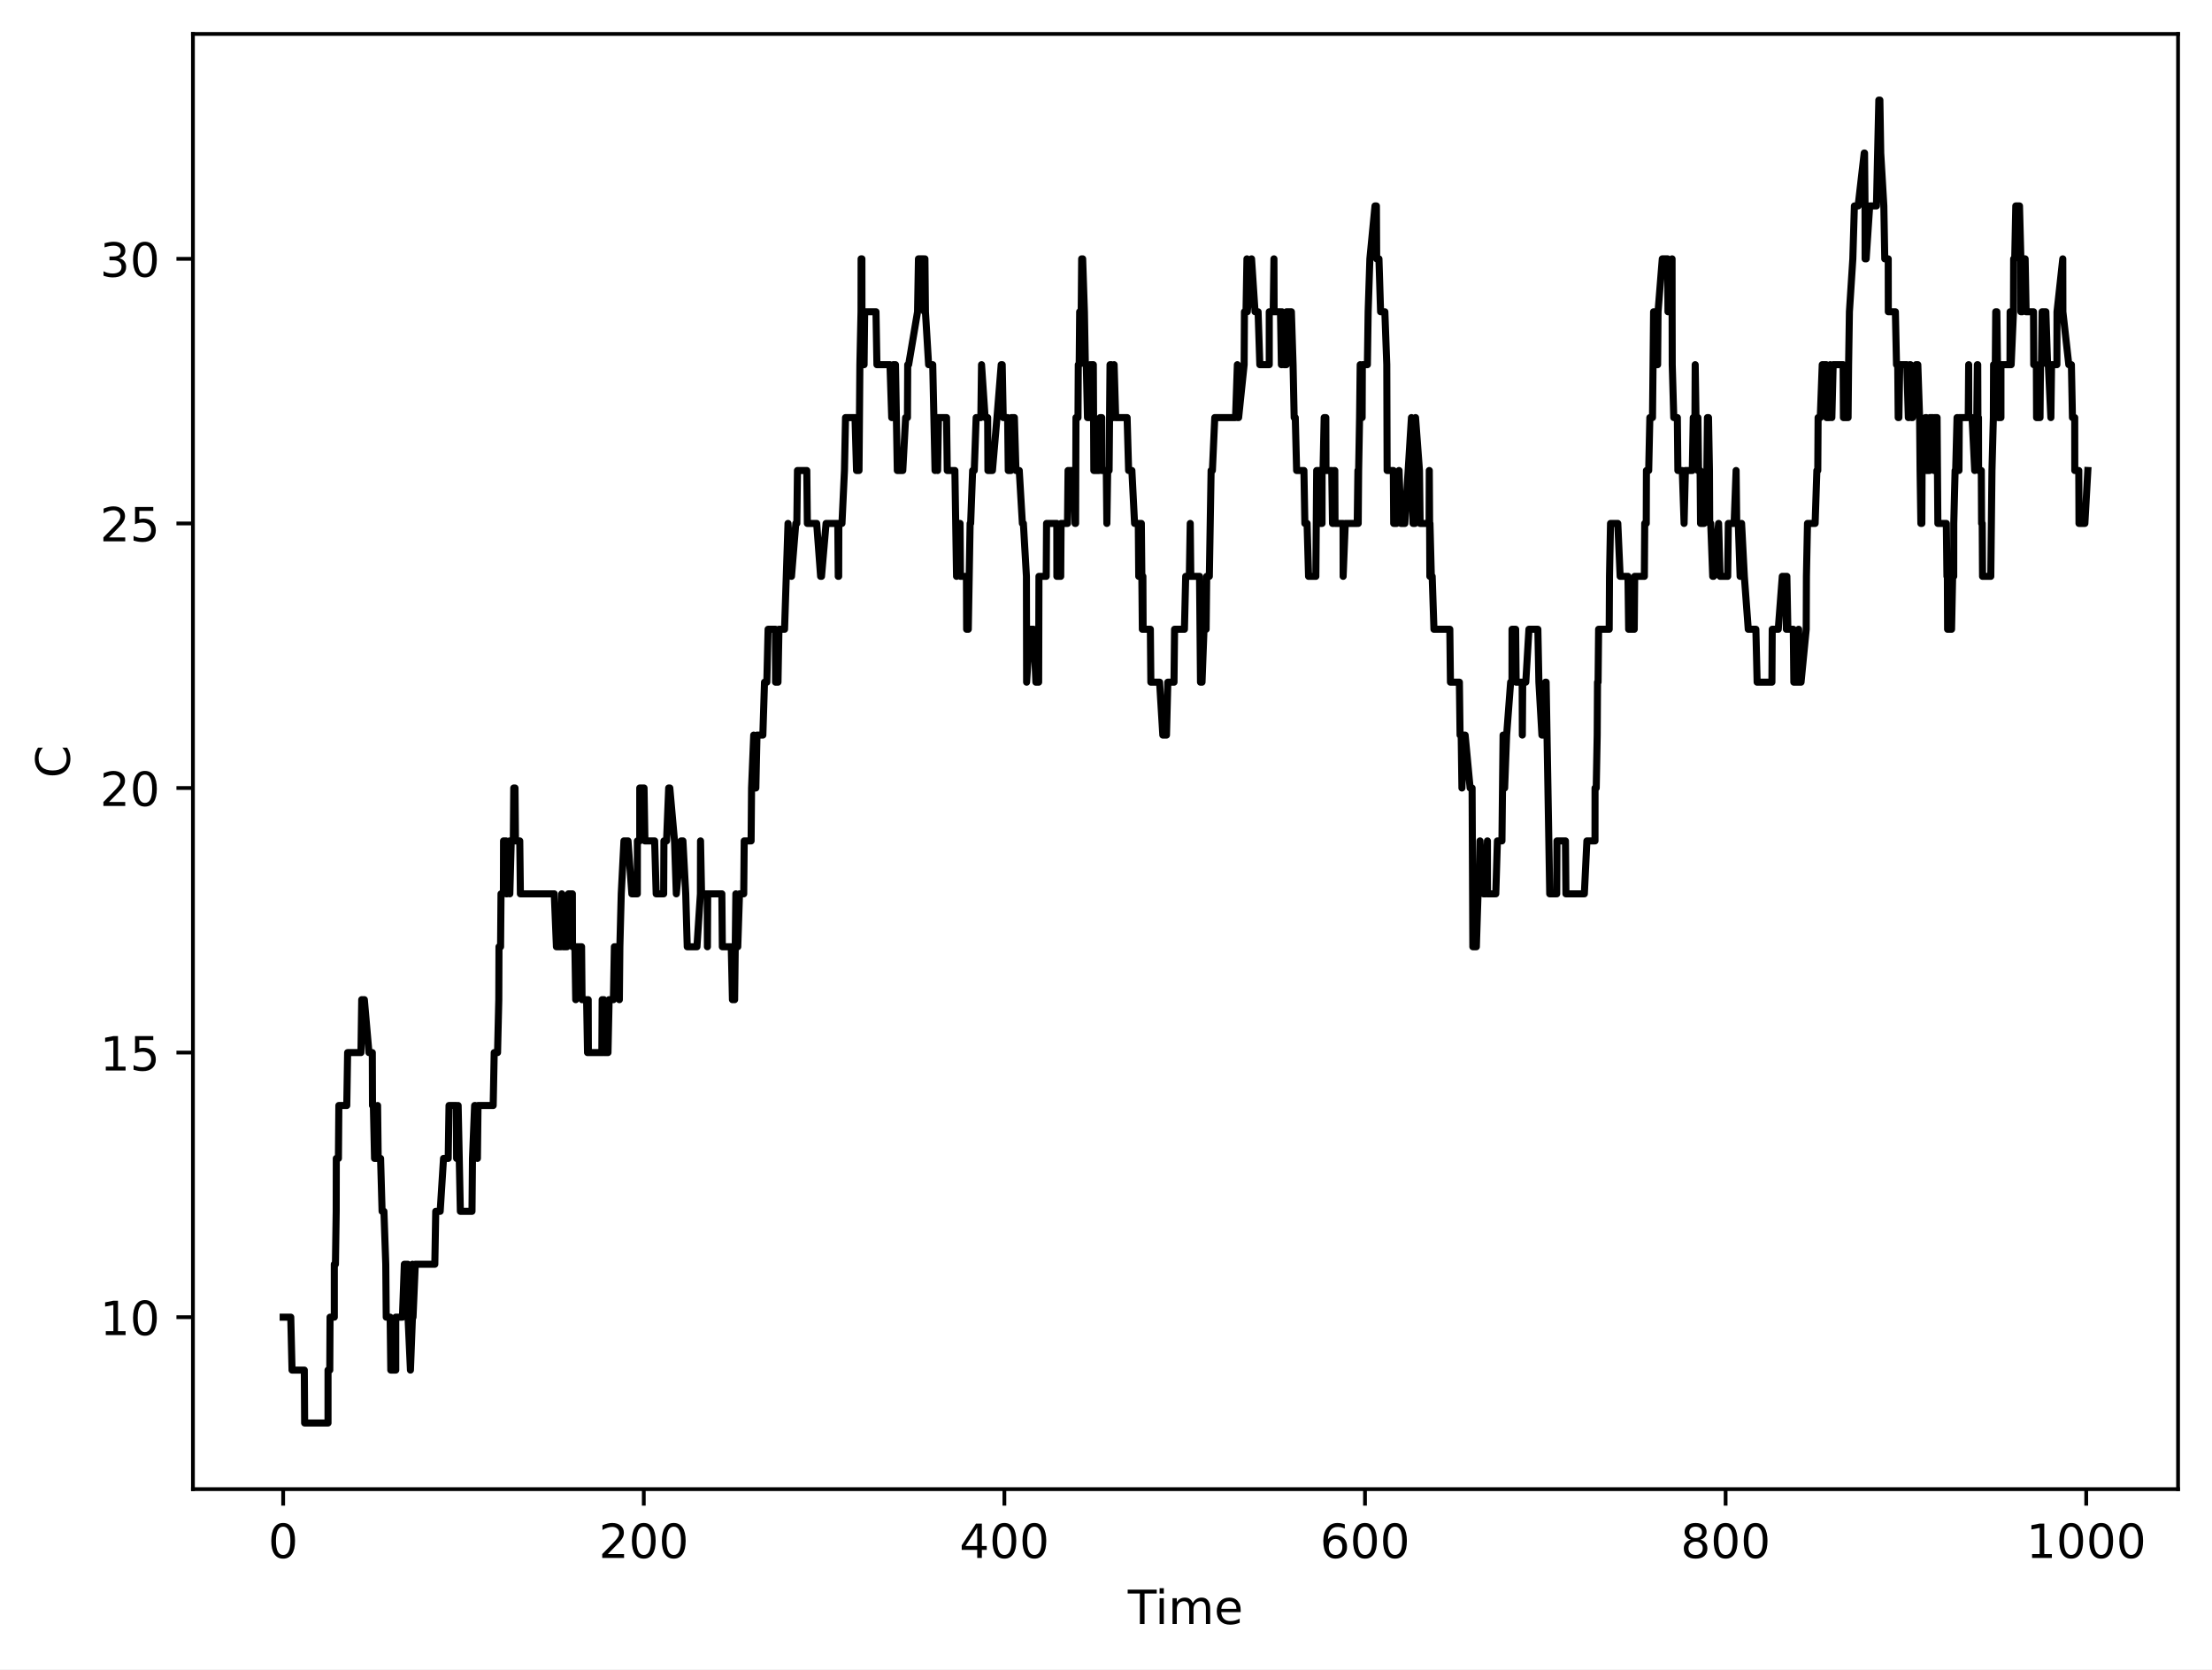
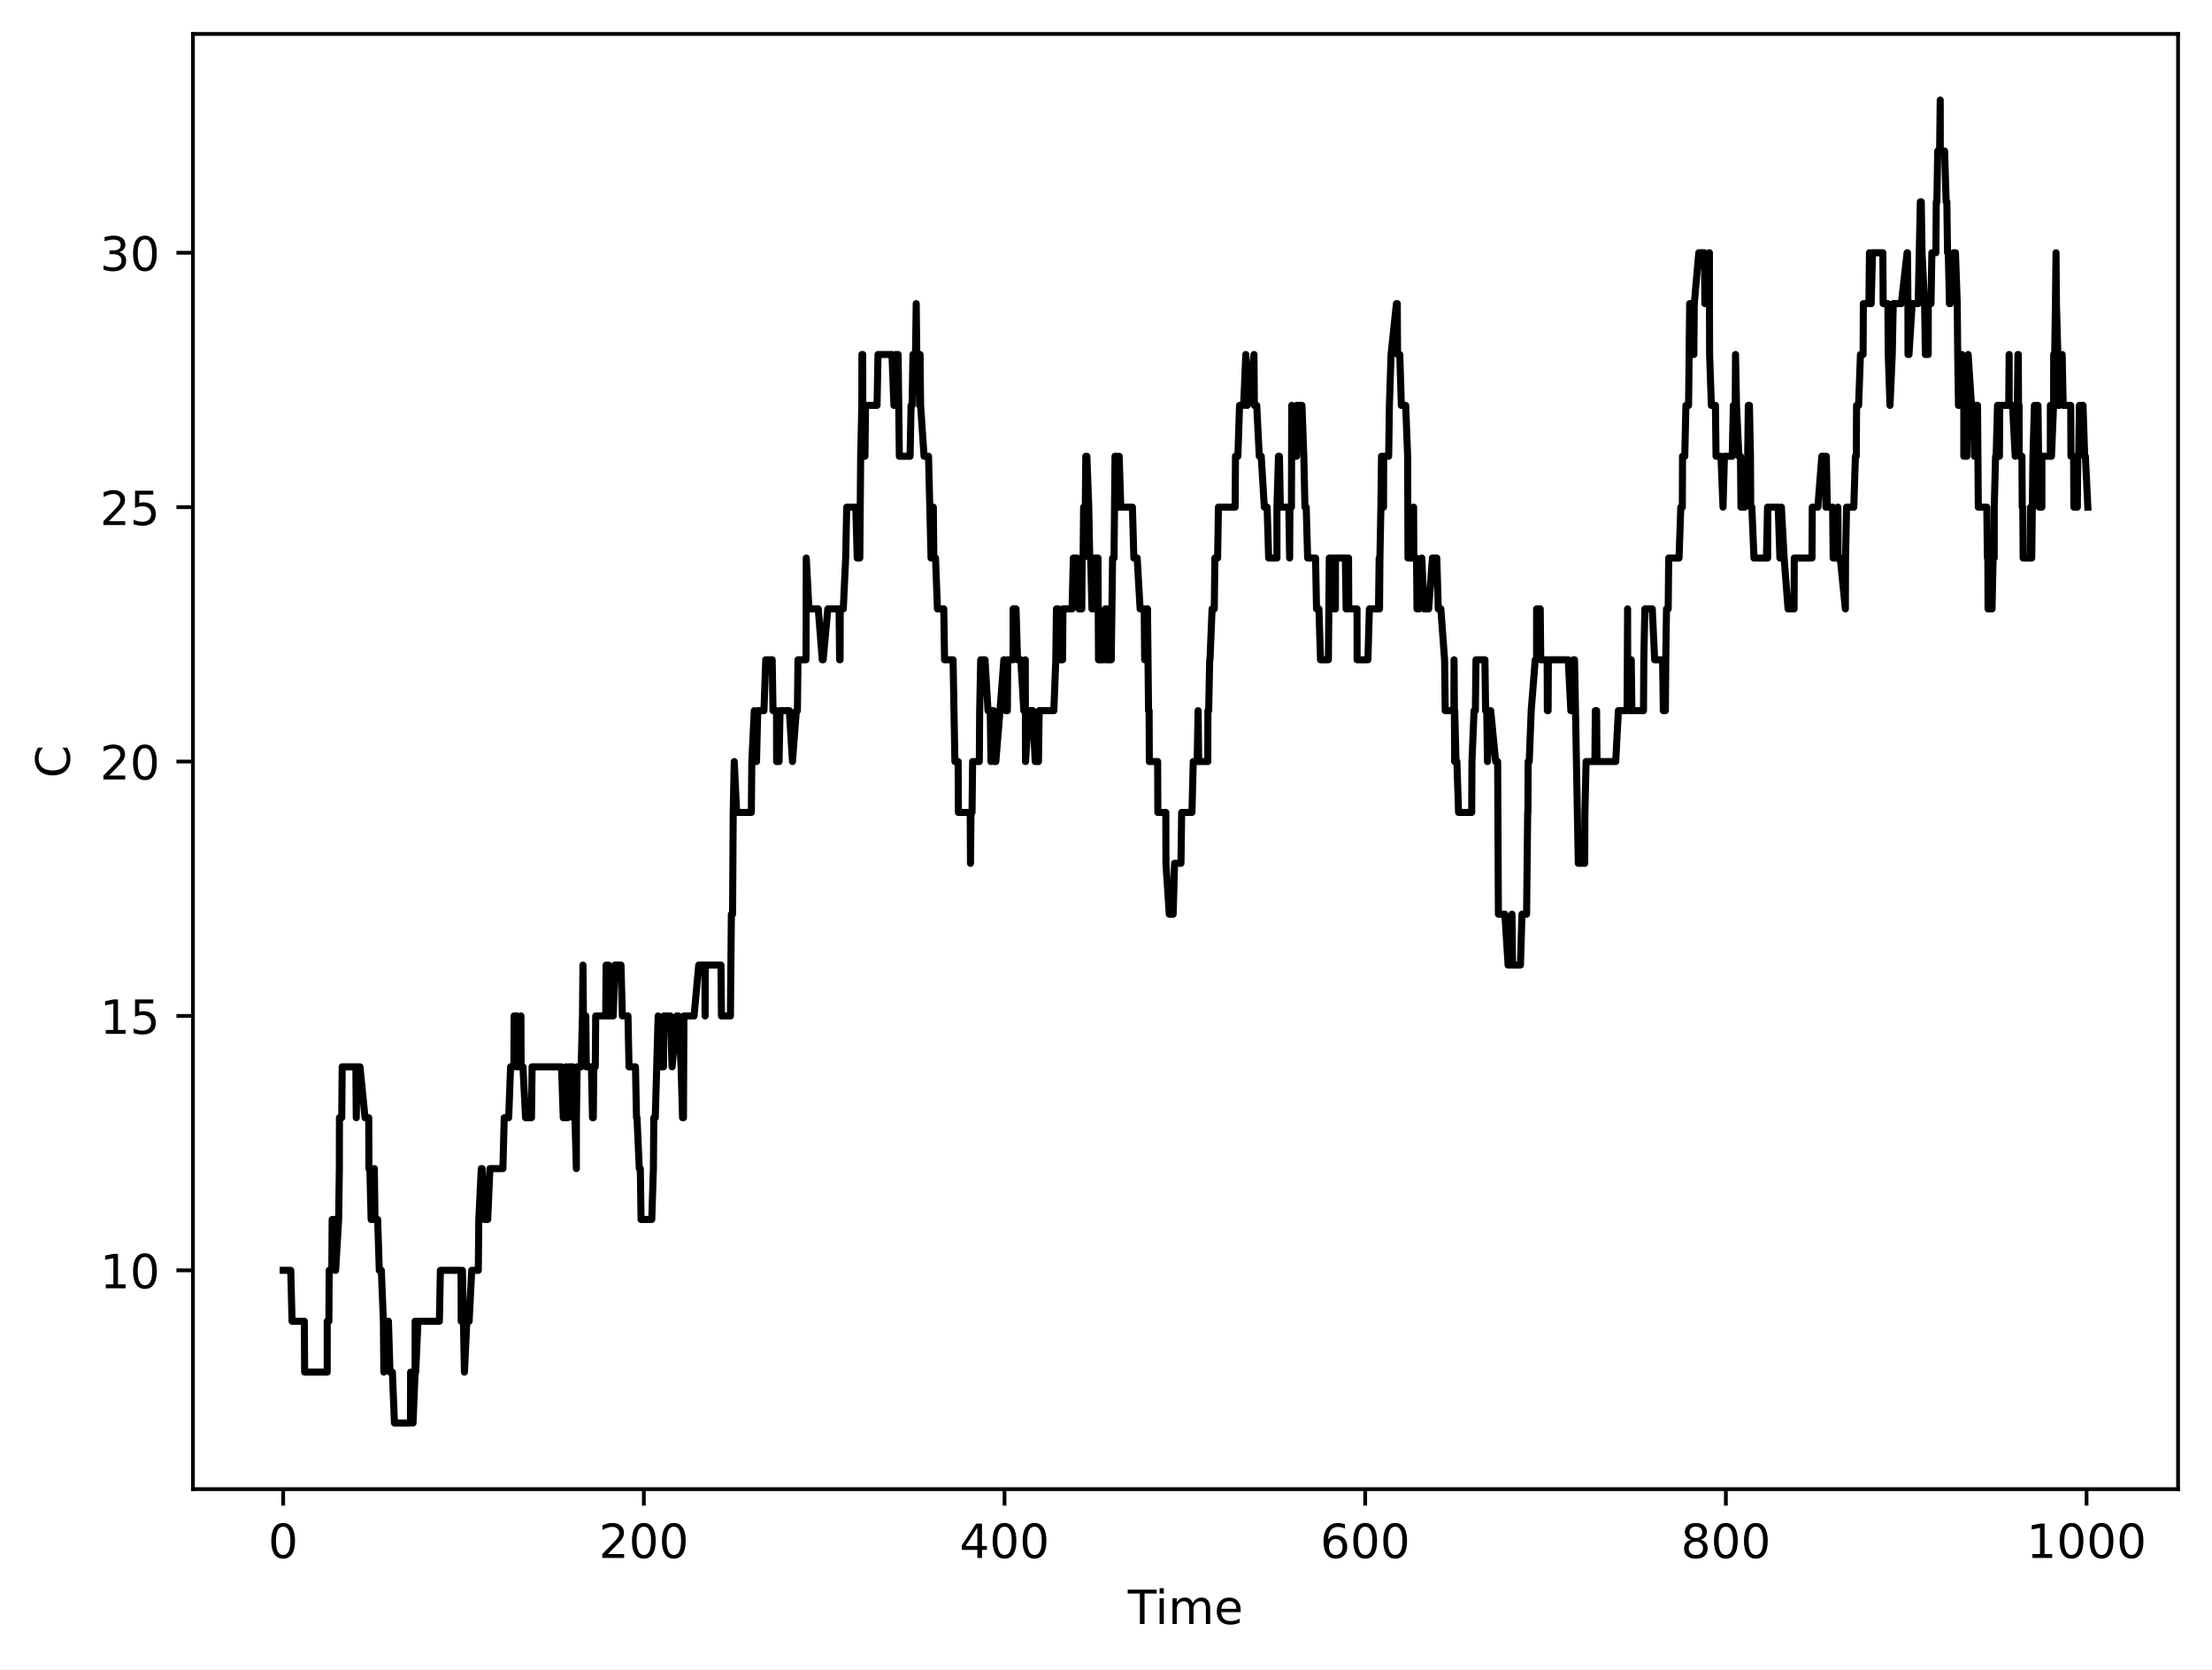
<svg xmlns="http://www.w3.org/2000/svg" xmlns:xlink="http://www.w3.org/1999/xlink" width="469.2pt" height="354pt" viewBox="0 0 469.2 354" version="1.1">
  <defs>
    <style type="text/css">*{stroke-linejoin: round; stroke-linecap: butt}</style>
  </defs>
  <g id="figure_1">
    <g id="patch_1">
      <path d="M 0 354  L 469.2 354  L 469.2 0  L 0 0  z " style="fill: #ffffff" />
    </g>
    <g id="axes_1">
      <g id="patch_2">
        <path d="M 40.925 315.799  L 462 315.799  L 462 7.2  L 40.925 7.2  z " style="fill: #ffffff" />
      </g>
      <g id="matplotlib.axis_1">
        <g id="xtick_1">
          <g id="line2d_1">
            <defs>
-               <path id="md1e11e8302" d="M 0 0  L 0 3.5  " style="stroke: #000000; stroke-width: 0.8" />
-             </defs>
-             <g>
-               <use xlink:href="#md1e11e8302" x="60.065" y="315.799" style="stroke: #000000; stroke-width: 0.8" />
+               <path id="m180935526b" d="M 0 0  L 0 3.5  " style="stroke: #000000; stroke-width: 0.8" />
+             </defs>
+             <g>
+               <use xlink:href="#m180935526b" x="60.065" y="315.799" style="stroke: #000000; stroke-width: 0.8" />
            </g>
          </g>
          <g id="text_1">
            <g transform="translate(56.8835 330.3964) scale(0.1 -0.1)">
              <defs>
                <path id="DejaVuSans-13" d="M 2034 4250  Q 1547 4250 1301 3770  Q 1056 3291 1056 2328  Q 1056 1369 1301 889  Q 1547 409 2034 409  Q 2525 409 2770 889  Q 3016 1369 3016 2328  Q 3016 3291 2770 3770  Q 2525 4250 2034 4250  z M 2034 4750  Q 2819 4750 3233 4129  Q 3647 3509 3647 2328  Q 3647 1150 3233 529  Q 2819 -91 2034 -91  Q 1250 -91 836 529  Q 422 1150 422 2328  Q 422 3509 836 4129  Q 1250 4750 2034 4750  z " transform="scale(0.015625)" />
              </defs>
              <use xlink:href="#DejaVuSans-13" />
            </g>
          </g>
        </g>
        <g id="xtick_2">
          <g id="line2d_2">
            <g>
-               <use xlink:href="#md1e11e8302" x="136.556" y="315.799" style="stroke: #000000; stroke-width: 0.8" />
+               <use xlink:href="#m180935526b" x="136.57" y="315.799" style="stroke: #000000; stroke-width: 0.8" />
            </g>
          </g>
          <g id="text_2">
-             <g transform="translate(127.0122 330.3964) scale(0.1 -0.1)">
+             <g transform="translate(127.0259 330.3964) scale(0.1 -0.1)">
              <defs>
                <path id="DejaVuSans-15" d="M 1228 531  L 3431 531  L 3431 0  L 469 0  L 469 531  Q 828 903 1448 1529  Q 2069 2156 2228 2338  Q 2531 2678 2651 2914  Q 2772 3150 2772 3378  Q 2772 3750 2511 3984  Q 2250 4219 1831 4219  Q 1534 4219 1204 4116  Q 875 4013 500 3803  L 500 4441  Q 881 4594 1212 4672  Q 1544 4750 1819 4750  Q 2544 4750 2975 4387  Q 3406 4025 3406 3419  Q 3406 3131 3298 2873  Q 3191 2616 2906 2266  Q 2828 2175 2409 1742  Q 1991 1309 1228 531  z " transform="scale(0.015625)" />
              </defs>
              <use xlink:href="#DejaVuSans-15" />
              <use xlink:href="#DejaVuSans-13" transform="translate(63.625 0)" />
              <use xlink:href="#DejaVuSans-13" transform="translate(127.25 0)" />
            </g>
          </g>
        </g>
        <g id="xtick_3">
          <g id="line2d_3">
            <g>
-               <use xlink:href="#md1e11e8302" x="213.047" y="315.799" style="stroke: #000000; stroke-width: 0.8" />
+               <use xlink:href="#m180935526b" x="213.074" y="315.799" style="stroke: #000000; stroke-width: 0.8" />
            </g>
          </g>
          <g id="text_3">
-             <g transform="translate(203.5034 330.3964) scale(0.1 -0.1)">
+             <g transform="translate(203.5307 330.3964) scale(0.1 -0.1)">
              <defs>
                <path id="DejaVuSans-17" d="M 2419 4116  L 825 1625  L 2419 1625  L 2419 4116  z M 2253 4666  L 3047 4666  L 3047 1625  L 3713 1625  L 3713 1100  L 3047 1100  L 3047 0  L 2419 0  L 2419 1100  L 313 1100  L 313 1709  L 2253 4666  z " transform="scale(0.015625)" />
              </defs>
              <use xlink:href="#DejaVuSans-17" />
              <use xlink:href="#DejaVuSans-13" transform="translate(63.625 0)" />
              <use xlink:href="#DejaVuSans-13" transform="translate(127.25 0)" />
            </g>
          </g>
        </g>
        <g id="xtick_4">
          <g id="line2d_4">
            <g>
-               <use xlink:href="#md1e11e8302" x="289.538" y="315.799" style="stroke: #000000; stroke-width: 0.8" />
+               <use xlink:href="#m180935526b" x="289.579" y="315.799" style="stroke: #000000; stroke-width: 0.8" />
            </g>
          </g>
          <g id="text_4">
-             <g transform="translate(279.9946 330.3964) scale(0.1 -0.1)">
+             <g transform="translate(280.0356 330.3964) scale(0.1 -0.1)">
              <defs>
                <path id="DejaVuSans-19" d="M 2113 2584  Q 1688 2584 1439 2293  Q 1191 2003 1191 1497  Q 1191 994 1439 701  Q 1688 409 2113 409  Q 2538 409 2786 701  Q 3034 994 3034 1497  Q 3034 2003 2786 2293  Q 2538 2584 2113 2584  z M 3366 4563  L 3366 3988  Q 3128 4100 2886 4159  Q 2644 4219 2406 4219  Q 1781 4219 1451 3797  Q 1122 3375 1075 2522  Q 1259 2794 1537 2939  Q 1816 3084 2150 3084  Q 2853 3084 3261 2657  Q 3669 2231 3669 1497  Q 3669 778 3244 343  Q 2819 -91 2113 -91  Q 1303 -91 875 529  Q 447 1150 447 2328  Q 447 3434 972 4092  Q 1497 4750 2381 4750  Q 2619 4750 2861 4703  Q 3103 4656 3366 4563  z " transform="scale(0.015625)" />
              </defs>
              <use xlink:href="#DejaVuSans-19" />
              <use xlink:href="#DejaVuSans-13" transform="translate(63.625 0)" />
              <use xlink:href="#DejaVuSans-13" transform="translate(127.25 0)" />
            </g>
          </g>
        </g>
        <g id="xtick_5">
          <g id="line2d_5">
            <g>
-               <use xlink:href="#md1e11e8302" x="366.03" y="315.799" style="stroke: #000000; stroke-width: 0.8" />
+               <use xlink:href="#m180935526b" x="366.084" y="315.799" style="stroke: #000000; stroke-width: 0.8" />
            </g>
          </g>
          <g id="text_5">
-             <g transform="translate(356.4858 330.3964) scale(0.1 -0.1)">
+             <g transform="translate(356.5404 330.3964) scale(0.1 -0.1)">
              <defs>
                <path id="DejaVuSans-1b" d="M 2034 2216  Q 1584 2216 1326 1975  Q 1069 1734 1069 1313  Q 1069 891 1326 650  Q 1584 409 2034 409  Q 2484 409 2743 651  Q 3003 894 3003 1313  Q 3003 1734 2745 1975  Q 2488 2216 2034 2216  z M 1403 2484  Q 997 2584 770 2862  Q 544 3141 544 3541  Q 544 4100 942 4425  Q 1341 4750 2034 4750  Q 2731 4750 3128 4425  Q 3525 4100 3525 3541  Q 3525 3141 3298 2862  Q 3072 2584 2669 2484  Q 3125 2378 3379 2068  Q 3634 1759 3634 1313  Q 3634 634 3220 271  Q 2806 -91 2034 -91  Q 1263 -91 848 271  Q 434 634 434 1313  Q 434 1759 690 2068  Q 947 2378 1403 2484  z M 1172 3481  Q 1172 3119 1398 2916  Q 1625 2713 2034 2713  Q 2441 2713 2670 2916  Q 2900 3119 2900 3481  Q 2900 3844 2670 4047  Q 2441 4250 2034 4250  Q 1625 4250 1398 4047  Q 1172 3844 1172 3481  z " transform="scale(0.015625)" />
              </defs>
              <use xlink:href="#DejaVuSans-1b" />
              <use xlink:href="#DejaVuSans-13" transform="translate(63.625 0)" />
              <use xlink:href="#DejaVuSans-13" transform="translate(127.25 0)" />
            </g>
          </g>
        </g>
        <g id="xtick_6">
          <g id="line2d_6">
            <g>
-               <use xlink:href="#md1e11e8302" x="442.521" y="315.799" style="stroke: #000000; stroke-width: 0.8" />
+               <use xlink:href="#m180935526b" x="442.589" y="315.799" style="stroke: #000000; stroke-width: 0.8" />
            </g>
          </g>
          <g id="text_6">
-             <g transform="translate(429.7958 330.3964) scale(0.1 -0.1)">
+             <g transform="translate(429.864 330.3964) scale(0.1 -0.1)">
              <defs>
                <path id="DejaVuSans-14" d="M 794 531  L 1825 531  L 1825 4091  L 703 3866  L 703 4441  L 1819 4666  L 2450 4666  L 2450 531  L 3481 531  L 3481 0  L 794 0  L 794 531  z " transform="scale(0.015625)" />
              </defs>
              <use xlink:href="#DejaVuSans-14" />
              <use xlink:href="#DejaVuSans-13" transform="translate(63.625 0)" />
              <use xlink:href="#DejaVuSans-13" transform="translate(127.25 0)" />
              <use xlink:href="#DejaVuSans-13" transform="translate(190.875 0)" />
            </g>
          </g>
        </g>
        <g id="text_7">
          <g transform="translate(239.2263 344.3972) scale(0.1 -0.1)">
            <defs>
              <path id="DejaVuSans-37" d="M -19 4666  L 3928 4666  L 3928 4134  L 2272 4134  L 2272 0  L 1638 0  L 1638 4134  L -19 4134  L -19 4666  z " transform="scale(0.015625)" />
              <path id="DejaVuSans-4c" d="M 603 3500  L 1178 3500  L 1178 0  L 603 0  L 603 3500  z M 603 4863  L 1178 4863  L 1178 4134  L 603 4134  L 603 4863  z " transform="scale(0.015625)" />
              <path id="DejaVuSans-50" d="M 3328 2828  Q 3544 3216 3844 3400  Q 4144 3584 4550 3584  Q 5097 3584 5394 3201  Q 5691 2819 5691 2113  L 5691 0  L 5113 0  L 5113 2094  Q 5113 2597 4934 2840  Q 4756 3084 4391 3084  Q 3944 3084 3684 2787  Q 3425 2491 3425 1978  L 3425 0  L 2847 0  L 2847 2094  Q 2847 2600 2669 2842  Q 2491 3084 2119 3084  Q 1678 3084 1418 2786  Q 1159 2488 1159 1978  L 1159 0  L 581 0  L 581 3500  L 1159 3500  L 1159 2956  Q 1356 3278 1631 3431  Q 1906 3584 2284 3584  Q 2666 3584 2933 3390  Q 3200 3197 3328 2828  z " transform="scale(0.015625)" />
              <path id="DejaVuSans-48" d="M 3597 1894  L 3597 1613  L 953 1613  Q 991 1019 1311 708  Q 1631 397 2203 397  Q 2534 397 2845 478  Q 3156 559 3463 722  L 3463 178  Q 3153 47 2828 -22  Q 2503 -91 2169 -91  Q 1331 -91 842 396  Q 353 884 353 1716  Q 353 2575 817 3079  Q 1281 3584 2069 3584  Q 2775 3584 3186 3129  Q 3597 2675 3597 1894  z M 3022 2063  Q 3016 2534 2758 2815  Q 2500 3097 2075 3097  Q 1594 3097 1305 2825  Q 1016 2553 972 2059  L 3022 2063  z " transform="scale(0.015625)" />
            </defs>
            <use xlink:href="#DejaVuSans-37" />
            <use xlink:href="#DejaVuSans-4c" transform="translate(58 0)" />
            <use xlink:href="#DejaVuSans-50" transform="translate(85.78125 0)" />
            <use xlink:href="#DejaVuSans-48" transform="translate(183.1875 0)" />
          </g>
        </g>
      </g>
      <g id="matplotlib.axis_2">
        <g id="ytick_1">
          <g id="line2d_7">
            <defs>
-               <path id="m2da6d37bdb" d="M 0 0  L -3.5 0  " style="stroke: #000000; stroke-width: 0.8" />
-             </defs>
-             <g>
-               <use xlink:href="#m2da6d37bdb" x="40.925" y="279.328" style="stroke: #000000; stroke-width: 0.8" />
+               <path id="m29a5ef84dc" d="M 0 0  L -3.5 0  " style="stroke: #000000; stroke-width: 0.8" />
+             </defs>
+             <g>
+               <use xlink:href="#m29a5ef84dc" x="40.925" y="269.401" style="stroke: #000000; stroke-width: 0.8" />
            </g>
          </g>
          <g id="text_8">
-             <g transform="translate(21.2 283.1268) scale(0.1 -0.1)">
+             <g transform="translate(21.2 273.1999) scale(0.1 -0.1)">
              <use xlink:href="#DejaVuSans-14" />
              <use xlink:href="#DejaVuSans-13" transform="translate(63.625 0)" />
            </g>
          </g>
        </g>
        <g id="ytick_2">
          <g id="line2d_8">
            <g>
-               <use xlink:href="#m2da6d37bdb" x="40.925" y="223.219" style="stroke: #000000; stroke-width: 0.8" />
+               <use xlink:href="#m29a5ef84dc" x="40.925" y="215.45" style="stroke: #000000; stroke-width: 0.8" />
            </g>
          </g>
          <g id="text_9">
-             <g transform="translate(21.2 227.0179) scale(0.1 -0.1)">
+             <g transform="translate(21.2 219.249) scale(0.1 -0.1)">
              <defs>
                <path id="DejaVuSans-18" d="M 691 4666  L 3169 4666  L 3169 4134  L 1269 4134  L 1269 2991  Q 1406 3038 1543 3061  Q 1681 3084 1819 3084  Q 2600 3084 3056 2656  Q 3513 2228 3513 1497  Q 3513 744 3044 326  Q 2575 -91 1722 -91  Q 1428 -91 1123 -41  Q 819 9 494 109  L 494 744  Q 775 591 1075 516  Q 1375 441 1709 441  Q 2250 441 2565 725  Q 2881 1009 2881 1497  Q 2881 1984 2565 2268  Q 2250 2553 1709 2553  Q 1456 2553 1204 2497  Q 953 2441 691 2322  L 691 4666  z " transform="scale(0.015625)" />
              </defs>
              <use xlink:href="#DejaVuSans-14" />
              <use xlink:href="#DejaVuSans-18" transform="translate(63.625 0)" />
            </g>
          </g>
        </g>
        <g id="ytick_3">
          <g id="line2d_9">
            <g>
-               <use xlink:href="#m2da6d37bdb" x="40.925" y="167.11" style="stroke: #000000; stroke-width: 0.8" />
+               <use xlink:href="#m29a5ef84dc" x="40.925" y="161.499" style="stroke: #000000; stroke-width: 0.8" />
            </g>
          </g>
          <g id="text_10">
-             <g transform="translate(21.2 170.9091) scale(0.1 -0.1)">
+             <g transform="translate(21.2 165.2982) scale(0.1 -0.1)">
              <use xlink:href="#DejaVuSans-15" />
              <use xlink:href="#DejaVuSans-13" transform="translate(63.625 0)" />
            </g>
          </g>
        </g>
        <g id="ytick_4">
          <g id="line2d_10">
            <g>
-               <use xlink:href="#m2da6d37bdb" x="40.925" y="111.001" style="stroke: #000000; stroke-width: 0.8" />
+               <use xlink:href="#m29a5ef84dc" x="40.925" y="107.549" style="stroke: #000000; stroke-width: 0.8" />
            </g>
          </g>
          <g id="text_11">
-             <g transform="translate(21.2 114.8002) scale(0.1 -0.1)">
+             <g transform="translate(21.2 111.3474) scale(0.1 -0.1)">
              <use xlink:href="#DejaVuSans-15" />
              <use xlink:href="#DejaVuSans-18" transform="translate(63.625 0)" />
            </g>
          </g>
        </g>
        <g id="ytick_5">
          <g id="line2d_11">
            <g>
-               <use xlink:href="#m2da6d37bdb" x="40.925" y="54.893" style="stroke: #000000; stroke-width: 0.8" />
+               <use xlink:href="#m29a5ef84dc" x="40.925" y="53.598" style="stroke: #000000; stroke-width: 0.8" />
            </g>
          </g>
          <g id="text_12">
-             <g transform="translate(21.2 58.69136) scale(0.1 -0.1)">
+             <g transform="translate(21.2 57.39654) scale(0.1 -0.1)">
              <defs>
                <path id="DejaVuSans-16" d="M 2597 2516  Q 3050 2419 3304 2112  Q 3559 1806 3559 1356  Q 3559 666 3084 287  Q 2609 -91 1734 -91  Q 1441 -91 1130 -33  Q 819 25 488 141  L 488 750  Q 750 597 1062 519  Q 1375 441 1716 441  Q 2309 441 2620 675  Q 2931 909 2931 1356  Q 2931 1769 2642 2001  Q 2353 2234 1838 2234  L 1294 2234  L 1294 2753  L 1863 2753  Q 2328 2753 2575 2939  Q 2822 3125 2822 3475  Q 2822 3834 2567 4026  Q 2313 4219 1838 4219  Q 1578 4219 1281 4162  Q 984 4106 628 3988  L 628 4550  Q 988 4650 1302 4700  Q 1616 4750 1894 4750  Q 2613 4750 3031 4423  Q 3450 4097 3450 3541  Q 3450 3153 3228 2886  Q 3006 2619 2597 2516  z " transform="scale(0.015625)" />
              </defs>
              <use xlink:href="#DejaVuSans-16" />
              <use xlink:href="#DejaVuSans-13" transform="translate(63.625 0)" />
            </g>
          </g>
        </g>
        <g id="text_13">
          <g transform="translate(14.79766 164.9908) rotate(-90) scale(0.1 -0.1)">
            <defs>
              <path id="DejaVuSans-26" d="M 4122 4306  L 4122 3641  Q 3803 3938 3442 4084  Q 3081 4231 2675 4231  Q 1875 4231 1450 3742  Q 1025 3253 1025 2328  Q 1025 1406 1450 917  Q 1875 428 2675 428  Q 3081 428 3442 575  Q 3803 722 4122 1019  L 4122 359  Q 3791 134 3420 21  Q 3050 -91 2638 -91  Q 1578 -91 968 557  Q 359 1206 359 2328  Q 359 3453 968 4101  Q 1578 4750 2638 4750  Q 3056 4750 3426 4639  Q 3797 4528 4122 4306  z " transform="scale(0.015625)" />
            </defs>
            <use xlink:href="#DejaVuSans-26" />
          </g>
        </g>
      </g>
      <g id="line2d_12">
-         <path d="M 60.065 279.328  L 61.678 279.328  L 61.945 290.55  L 64.549 290.55  L 64.619 301.772  L 69.578 301.772  L 69.581 290.55  L 69.952 290.55  L 70.009 279.328  L 70.91 279.328  L 70.912 268.106  L 71.151 268.106  L 71.314 256.884  L 71.334 245.663  L 71.787 245.663  L 71.875 234.441  L 73.555 234.441  L 73.738 223.219  L 76.563 223.219  L 76.729 211.997  L 77.284 211.997  L 78.261 223.219  L 78.973 223.219  L 79.011 234.441  L 79.198 234.441  L 79.447 245.663  L 79.873 245.663  L 80.091 234.441  L 80.221 245.663  L 80.729 245.663  L 81.046 256.884  L 81.438 256.884  L 81.828 268.106  L 81.926 279.328  L 82.755 279.328  L 82.894 290.55  L 83.946 290.55  L 83.947 279.328  L 85.36 279.328  L 85.766 268.106  L 86.507 268.106  L 86.549 279.328  L 87.059 290.55  L 87.486 279.328  L 87.493 268.106  L 87.611 279.328  L 88.088 268.106  L 92.232 268.106  L 92.428 256.884  L 93.369 256.884  L 94.078 245.663  L 95.074 245.663  L 95.245 234.441  L 96.809 234.441  L 96.854 245.663  L 97.044 245.663  L 97.179 234.441  L 97.648 256.884  L 100.117 256.884  L 100.219 245.663  L 100.675 234.441  L 100.819 234.441  L 101.267 245.663  L 101.394 234.441  L 104.611 234.441  L 104.83 223.219  L 105.539 223.219  L 105.802 211.997  L 105.844 200.776  L 106.18 200.776  L 106.273 189.554  L 106.781 189.554  L 106.808 178.332  L 107.331 178.332  L 107.398 189.554  L 107.581 189.554  L 108.106 178.332  L 108.139 189.554  L 108.441 178.332  L 108.882 178.332  L 108.976 167.11  L 109.241 167.11  L 109.341 178.332  L 110.249 178.332  L 110.383 189.554  L 117.568 189.554  L 118.027 200.776  L 119.089 200.776  L 119.163 189.554  L 119.432 200.776  L 120.271 200.776  L 120.574 189.554  L 121.411 189.554  L 121.437 200.776  L 121.942 200.776  L 122.121 211.997  L 122.132 200.776  L 123.363 200.776  L 123.464 211.997  L 124.43 211.997  L 124.625 223.219  L 124.768 211.997  L 124.801 223.219  L 127.661 223.219  L 127.728 211.997  L 127.845 223.219  L 128.076 211.997  L 128.161 223.219  L 128.962 223.219  L 129.2 211.997  L 130.113 211.997  L 130.318 200.776  L 131.22 200.776  L 131.375 211.997  L 131.483 200.776  L 131.776 189.554  L 132.348 178.332  L 133.21 178.332  L 134.026 189.554  L 135.187 189.554  L 135.201 178.332  L 135.698 178.332  L 135.7 167.11  L 136.613 167.11  L 136.8 178.332  L 138.858 178.332  L 139.188 189.554  L 140.773 189.554  L 140.832 178.332  L 141.387 178.332  L 141.839 167.11  L 142.076 167.11  L 143.075 178.332  L 143.457 189.554  L 144.479 178.332  L 144.86 178.332  L 145.454 189.554  L 145.775 200.776  L 147.835 200.776  L 148.567 189.554  L 148.594 178.332  L 148.811 189.554  L 150.009 189.554  L 150.054 200.776  L 150.112 189.554  L 153.117 189.554  L 153.219 200.776  L 155.112 200.776  L 155.36 211.997  L 155.826 211.997  L 156.09 189.554  L 156.491 200.776  L 156.859 189.554  L 157.755 189.554  L 157.86 178.332  L 159.322 178.332  L 159.419 167.11  L 159.876 155.888  L 159.998 167.11  L 160.325 167.11  L 160.57 155.888  L 161.812 155.888  L 162.164 144.667  L 162.658 144.667  L 162.925 133.445  L 164.49 133.445  L 164.51 144.667  L 165.021 144.667  L 165.224 133.445  L 166.415 133.445  L 167.152 111.001  L 167.885 122.223  L 167.889 122.223  L 168.801 111.001  L 169.021 111.001  L 169.155 99.78  L 171.134 99.78  L 171.252 111.001  L 173.232 111.001  L 174.065 122.223  L 174.256 122.223  L 175.223 111.001  L 177.707 111.001  L 177.805 122.223  L 177.897 122.223  L 177.93 111.001  L 178.596 111.001  L 179.123 99.78  L 179.35 88.558  L 181.364 88.558  L 181.682 99.78  L 182.21 99.78  L 182.395 77.336  L 182.637 66.114  L 182.654 54.893  L 182.822 54.893  L 182.834 66.114  L 183.033 77.336  L 183.286 77.336  L 183.408 66.114  L 185.81 66.114  L 186.011 77.336  L 188.779 77.336  L 189.148 88.558  L 189.384 88.558  L 189.491 77.336  L 189.943 77.336  L 190.333 99.78  L 191.493 99.78  L 192.097 88.558  L 192.485 88.558  L 192.54 77.336  L 192.737 77.336  L 194.628 66.114  L 194.819 54.893  L 195.943 54.893  L 196.097 66.114  L 196.19 54.893  L 196.299 66.114  L 196.973 77.336  L 197.846 77.336  L 198.339 99.78  L 198.615 88.558  L 198.783 88.558  L 198.879 99.78  L 199.064 88.558  L 200.778 88.558  L 200.93 99.78  L 202.546 99.78  L 202.897 122.223  L 203.242 111.001  L 203.643 111.001  L 203.73 122.223  L 204.995 122.223  L 205.039 133.445  L 205.389 133.445  L 205.777 111.001  L 205.891 111.001  L 206.311 99.78  L 206.657 99.78  L 207.057 88.558  L 208.053 88.558  L 208.2 77.336  L 208.957 88.558  L 209.499 88.558  L 209.556 99.78  L 210.512 99.78  L 211.473 88.558  L 212.372 77.336  L 212.583 77.336  L 212.797 88.558  L 213.733 88.558  L 213.869 99.78  L 214.428 99.78  L 214.523 88.558  L 215.166 88.558  L 215.5 99.78  L 216.201 99.78  L 216.862 111.001  L 217.076 111.001  L 217.721 122.223  L 217.762 144.667  L 218.464 133.445  L 219.245 133.445  L 219.73 144.667  L 220.315 144.667  L 220.378 122.223  L 221.919 122.223  L 221.994 111.001  L 224.162 111.001  L 224.179 122.223  L 224.995 122.223  L 225.071 111.001  L 226.434 111.001  L 226.551 99.78  L 227.703 99.78  L 228.043 111.001  L 228.153 111.001  L 228.23 88.558  L 228.659 88.558  L 228.724 77.336  L 228.914 77.336  L 229.015 66.114  L 229.342 66.114  L 229.438 54.893  L 229.574 66.114  L 229.65 54.893  L 230.019 66.114  L 230.218 77.336  L 230.423 77.336  L 230.674 88.558  L 231.168 88.558  L 231.244 77.336  L 231.483 88.558  L 231.537 77.336  L 231.911 77.336  L 232.019 99.78  L 233.175 99.78  L 233.372 88.558  L 233.695 88.558  L 233.716 99.78  L 234.666 99.78  L 234.783 111.001  L 234.954 99.78  L 235.256 99.78  L 235.455 77.336  L 235.743 77.336  L 235.964 88.558  L 236.311 88.558  L 236.32 77.336  L 236.655 88.558  L 239.079 88.558  L 239.398 99.78  L 240.09 99.78  L 240.66 111.001  L 241.452 111.001  L 241.545 122.223  L 241.764 111.001  L 242.096 111.001  L 242.309 133.445  L 242.425 122.223  L 242.471 133.445  L 244.01 133.445  L 244.114 144.667  L 245.969 144.667  L 246.652 155.888  L 247.43 155.888  L 247.713 144.667  L 249.024 144.667  L 249.145 133.445  L 251.236 133.445  L 251.505 122.223  L 252.274 122.223  L 252.469 111.001  L 252.586 122.223  L 254.44 122.223  L 254.644 144.667  L 254.968 144.667  L 255.388 133.445  L 255.839 133.445  L 255.96 122.223  L 256.519 122.223  L 256.895 99.78  L 257.166 99.78  L 257.672 88.558  L 262.081 88.558  L 262.464 77.336  L 262.545 88.558  L 262.731 88.558  L 263.901 77.336  L 263.966 66.114  L 264.302 66.114  L 264.495 54.893  L 264.57 66.114  L 265.475 54.893  L 266.214 66.114  L 266.861 66.114  L 267.229 77.336  L 269.229 77.336  L 269.229 66.114  L 270.065 66.114  L 270.224 54.893  L 270.26 66.114  L 271.614 66.114  L 271.802 77.336  L 271.918 77.336  L 271.92 66.114  L 272.357 77.336  L 272.849 77.336  L 272.885 66.114  L 273.923 66.114  L 274.281 77.336  L 274.513 88.558  L 274.749 88.558  L 275.034 99.78  L 276.582 99.78  L 276.781 111.001  L 277.252 111.001  L 277.567 122.223  L 279.112 122.223  L 279.289 99.78  L 279.593 99.78  L 279.626 111.001  L 279.764 99.78  L 280.018 99.78  L 280.079 111.001  L 280.425 111.001  L 280.438 99.78  L 280.635 99.78  L 280.879 88.558  L 281.228 88.558  L 281.263 99.78  L 282.485 99.78  L 282.646 111.001  L 282.889 111.001  L 282.969 99.78  L 283.133 99.78  L 283.18 111.001  L 284.883 111.001  L 284.901 122.223  L 285.35 111.001  L 287.89 111.001  L 288.035 99.78  L 288.099 111.001  L 288.186 99.78  L 288.388 88.558  L 288.52 77.336  L 288.55 88.558  L 288.933 88.558  L 288.973 77.336  L 290.044 77.336  L 290.205 66.114  L 290.571 54.893  L 291.658 43.671  L 291.957 43.671  L 292.016 54.893  L 292.496 54.893  L 292.844 66.114  L 293.75 66.114  L 294.158 77.336  L 294.232 99.78  L 295.552 99.78  L 295.625 111.001  L 296.246 111.001  L 296.761 99.78  L 297.168 111.001  L 297.994 111.001  L 299.389 88.558  L 299.436 99.78  L 299.726 111.001  L 300.134 111.001  L 300.26 88.558  L 301.09 99.78  L 301.23 111.001  L 303.135 111.001  L 303.173 99.78  L 303.244 111.001  L 303.293 122.223  L 303.317 111.001  L 303.606 122.223  L 303.788 122.223  L 304.164 133.445  L 307.53 133.445  L 307.66 144.667  L 309.559 144.667  L 309.702 155.888  L 309.943 155.888  L 310.099 167.11  L 310.484 155.888  L 310.781 155.888  L 311.834 167.11  L 312.255 167.11  L 312.413 200.776  L 313.159 200.776  L 313.512 189.554  L 313.715 189.554  L 313.93 178.332  L 314.65 189.554  L 315.264 189.554  L 315.506 178.332  L 315.517 189.554  L 317.28 189.554  L 317.625 178.332  L 318.586 178.332  L 318.827 155.888  L 318.877 155.888  L 318.927 167.11  L 319.159 167.11  L 319.581 155.888  L 320.429 144.667  L 320.72 144.667  L 320.726 133.445  L 321.493 133.445  L 321.598 144.667  L 322.875 144.667  L 322.911 155.888  L 322.993 144.667  L 323.644 144.667  L 324.31 133.445  L 326.203 133.445  L 326.423 144.667  L 327.066 155.888  L 327.729 155.888  L 327.829 144.667  L 327.957 144.667  L 328.722 189.554  L 330.207 189.554  L 330.259 178.332  L 332.056 178.332  L 332.157 189.554  L 336.065 189.554  L 336.606 178.332  L 338.324 178.332  L 338.334 167.11  L 338.584 167.11  L 338.791 155.888  L 338.86 144.667  L 338.977 144.667  L 339.092 133.445  L 341.336 133.445  L 341.399 122.223  L 341.618 111.001  L 343.161 111.001  L 343.66 122.223  L 345.317 122.223  L 345.465 133.445  L 346.649 133.445  L 346.747 122.223  L 348.795 122.223  L 348.873 111.001  L 349.196 111.001  L 349.235 99.78  L 349.713 99.78  L 349.959 88.558  L 350.52 88.558  L 350.753 66.114  L 351.098 66.114  L 351.363 77.336  L 351.607 77.336  L 351.698 66.114  L 352.598 54.893  L 353.731 54.893  L 353.807 66.114  L 354.595 66.114  L 354.674 54.893  L 354.682 66.114  L 354.708 77.336  L 355.034 88.558  L 355.793 88.558  L 355.905 99.78  L 356.837 99.78  L 357.222 111.001  L 357.489 99.78  L 358.961 99.78  L 359.169 88.558  L 359.525 88.558  L 359.578 77.336  L 359.751 88.558  L 360.148 99.78  L 360.15 88.558  L 360.294 99.78  L 360.62 99.78  L 360.715 111.001  L 361.454 111.001  L 362.052 99.78  L 362.175 88.558  L 362.4 88.558  L 362.601 99.78  L 362.653 111.001  L 362.873 111.001  L 363.294 122.223  L 363.474 122.223  L 364.542 111.001  L 364.86 122.223  L 366.472 122.223  L 366.603 111.001  L 367.837 111.001  L 368.255 99.78  L 368.387 111.001  L 368.716 111.001  L 369.107 122.223  L 369.361 122.223  L 369.418 111.001  L 370.003 122.223  L 370.834 133.445  L 372.448 133.445  L 372.717 144.667  L 375.85 144.667  L 375.918 133.445  L 377.194 133.445  L 378.052 122.223  L 378.906 122.223  L 378.919 133.445  L 379.023 122.223  L 379.234 133.445  L 380.383 133.445  L 380.5 144.667  L 381.473 144.667  L 381.523 133.445  L 381.57 144.667  L 382.03 144.667  L 383.127 133.445  L 383.171 122.223  L 383.399 111.001  L 385.017 111.001  L 385.385 99.78  L 385.58 99.78  L 385.648 88.558  L 386.107 88.558  L 386.525 77.336  L 387.383 77.336  L 387.459 88.558  L 388.117 88.558  L 388.22 77.336  L 388.564 88.558  L 388.844 77.336  L 390.951 77.336  L 391.022 88.558  L 392.007 88.558  L 392.117 77.336  L 392.291 66.114  L 393.014 54.893  L 393.344 43.671  L 394.14 43.671  L 395.429 32.449  L 395.5 32.449  L 395.602 43.671  L 395.62 54.893  L 395.841 54.893  L 396.59 43.671  L 398.023 43.671  L 398.529 21.227  L 398.752 21.227  L 398.934 32.449  L 399.592 43.671  L 399.789 54.893  L 400.524 54.893  L 400.54 66.114  L 402.04 66.114  L 402.279 77.336  L 402.538 77.336  L 402.637 88.558  L 402.78 88.558  L 402.969 77.336  L 404.466 77.336  L 404.788 88.558  L 404.933 88.558  L 405.084 77.336  L 405.243 77.336  L 405.495 88.558  L 405.675 88.558  L 406.417 77.336  L 406.799 77.336  L 407.179 88.558  L 407.279 99.78  L 407.448 111.001  L 407.653 111.001  L 407.703 99.78  L 408.206 99.78  L 408.424 88.558  L 408.607 88.558  L 408.607 99.78  L 409.294 99.78  L 409.344 88.558  L 410.003 88.558  L 410.223 99.78  L 410.318 99.78  L 410.4 88.558  L 410.884 88.558  L 411.049 111.001  L 412.849 111.001  L 412.975 122.223  L 413.069 122.223  L 413.115 133.445  L 413.956 133.445  L 414.186 122.223  L 414.415 122.223  L 414.427 111.001  L 414.707 99.78  L 414.83 99.78  L 415.121 88.558  L 415.28 88.558  L 415.312 99.78  L 415.526 99.78  L 415.596 88.558  L 417.496 88.558  L 417.589 77.336  L 417.605 88.558  L 418.305 88.558  L 418.866 99.78  L 418.886 88.558  L 419.307 88.558  L 419.425 77.336  L 419.509 77.336  L 419.544 88.558  L 419.664 88.558  L 419.687 99.78  L 420.266 99.78  L 420.327 111.001  L 420.456 111.001  L 420.529 122.223  L 422.277 122.223  L 422.527 99.78  L 422.823 88.558  L 422.87 77.336  L 423.235 77.336  L 423.327 66.114  L 423.565 66.114  L 423.832 88.558  L 424.429 88.558  L 424.432 77.336  L 426.347 77.336  L 426.379 66.114  L 426.453 77.336  L 426.598 77.336  L 427.09 66.114  L 427.126 54.893  L 427.355 54.893  L 427.58 43.671  L 428.367 43.671  L 428.66 54.893  L 428.665 66.114  L 428.954 66.114  L 428.968 54.893  L 429.566 54.893  L 429.77 66.114  L 431.342 66.114  L 431.387 77.336  L 431.948 77.336  L 431.991 88.558  L 432.72 88.558  L 432.817 77.336  L 433.022 77.336  L 433.165 66.114  L 433.956 66.114  L 434.328 77.336  L 434.482 77.336  L 435.025 88.558  L 435.17 77.336  L 436.299 77.336  L 436.325 66.114  L 437.548 54.893  L 437.568 66.114  L 438.826 77.336  L 439.376 77.336  L 439.598 88.558  L 440.08 88.558  L 440.093 99.78  L 440.941 99.78  L 440.987 111.001  L 442.233 111.001  L 442.86 99.78  L 442.86 99.78  " clip-path="url(#p676c0d015b)" style="fill: none; stroke: #000000; stroke-width: 1.5; stroke-linecap: square" />
+         <path d="M 60.065 269.401  L 61.678 269.401  L 61.946 280.191  L 64.55 280.191  L 64.62 290.981  L 69.406 290.981  L 69.408 280.191  L 69.76 280.191  L 69.822 269.401  L 70.376 269.401  L 70.46 258.611  L 71.188 258.611  L 71.193 269.401  L 71.831 258.611  L 71.982 247.821  L 72.003 237.031  L 72.488 237.031  L 72.584 226.24  L 75.484 226.24  L 75.573 237.031  L 75.755 226.24  L 76.359 226.24  L 77.431 237.031  L 78.212 237.031  L 78.254 247.821  L 78.445 247.821  L 78.724 258.611  L 79.184 258.611  L 79.405 247.821  L 79.544 258.611  L 80.105 258.611  L 80.456 269.401  L 80.891 269.401  L 81.323 280.191  L 81.422 290.981  L 82.112 280.191  L 82.394 280.191  L 82.726 290.981  L 83.228 290.981  L 83.674 301.772  L 87.059 301.772  L 87.1 290.981  L 87.617 301.772  L 88.05 290.981  L 88.057 280.191  L 88.177 290.981  L 88.661 280.191  L 93.2 280.191  L 93.413 269.401  L 97.793 269.401  L 97.832 280.191  L 97.988 280.191  L 98.087 269.401  L 98.514 290.981  L 99.02 280.191  L 99.51 280.191  L 100.057 269.401  L 101.457 269.401  L 101.563 258.611  L 102.09 247.821  L 102.255 247.821  L 102.772 258.611  L 103.453 258.611  L 103.917 247.821  L 106.672 247.821  L 106.956 237.031  L 107.902 237.031  L 108.304 226.24  L 109.015 226.24  L 109.045 215.45  L 109.627 215.45  L 109.707 226.24  L 109.914 226.24  L 110.498 215.45  L 110.535 226.24  L 110.931 226.24  L 111.482 237.031  L 112.734 237.031  L 112.863 226.24  L 119.108 226.24  L 119.477 237.031  L 119.868 237.031  L 120.06 226.24  L 120.285 237.031  L 120.407 237.031  L 120.59 226.24  L 121.532 226.24  L 121.553 237.031  L 121.953 237.031  L 122.257 247.821  L 122.266 237.031  L 122.416 226.24  L 123.275 226.24  L 123.55 215.45  L 123.656 204.66  L 123.751 215.45  L 124.256 215.45  L 124.367 226.24  L 125.453 226.24  L 125.681 237.031  L 125.847 237.031  L 125.953 226.24  L 126.268 226.24  L 126.359 215.45  L 128.474 215.45  L 128.565 204.66  L 128.728 215.45  L 129.054 204.66  L 129.12 215.45  L 130.08 215.45  L 130.413 204.66  L 131.719 204.66  L 132.013 215.45  L 133.208 215.45  L 133.419 226.24  L 134.793 226.24  L 135.014 237.031  L 135.116 237.031  L 135.605 247.821  L 135.822 247.821  L 135.978 258.611  L 138.247 258.611  L 138.598 247.821  L 138.682 237.031  L 138.992 237.031  L 139.602 215.45  L 139.905 226.24  L 140.737 226.24  L 140.808 215.45  L 142.189 215.45  L 142.554 226.24  L 143.531 215.45  L 143.907 215.45  L 144.473 226.24  L 144.78 237.031  L 144.972 237.031  L 145.073 215.45  L 147.222 215.45  L 148.209 204.66  L 149.517 204.66  L 149.565 215.45  L 149.618 204.66  L 152.925 204.66  L 153.035 215.45  L 154.932 215.45  L 155.138 193.87  L 155.388 193.87  L 155.525 172.29  L 155.744 161.499  L 156.254 172.29  L 159.37 172.29  L 159.472 161.499  L 159.999 150.709  L 160.123 161.499  L 160.468 161.499  L 160.731 150.709  L 162.048 150.709  L 162.428 139.919  L 163.793 139.919  L 163.965 150.709  L 164.714 150.709  L 164.734 161.499  L 165.254 161.499  L 165.46 150.709  L 167.43 150.709  L 168.096 161.499  L 168.916 150.709  L 169.143 150.709  L 169.262 139.919  L 170.971 139.919  L 171.02 118.339  L 171.59 129.129  L 173.569 129.129  L 174.414 139.919  L 174.609 139.919  L 175.591 129.129  L 177.984 129.129  L 178.096 139.919  L 178.194 139.919  L 178.226 129.129  L 178.876 129.129  L 179.381 118.339  L 179.602 107.549  L 181.525 107.549  L 181.832 118.339  L 182.375 118.339  L 182.562 96.758  L 182.807 85.968  L 182.824 75.178  L 182.995 75.178  L 183.007 85.968  L 183.209 96.758  L 183.468 96.758  L 183.592 85.968  L 186.036 85.968  L 186.24 75.178  L 189.203 75.178  L 189.615 85.968  L 189.879 85.968  L 190 75.178  L 190.506 75.178  L 190.764 96.758  L 193.045 96.758  L 193.251 85.968  L 193.47 85.968  L 193.652 75.178  L 194.194 75.178  L 194.348 64.388  L 194.465 75.178  L 194.89 75.178  L 195.056 85.968  L 195.157 75.178  L 195.275 85.968  L 196.007 96.758  L 196.956 96.758  L 197.491 118.339  L 197.791 107.549  L 197.975 107.549  L 198.08 118.339  L 198.438 118.339  L 198.846 129.129  L 200.187 129.129  L 200.357 139.919  L 202.162 139.919  L 202.55 161.499  L 203.238 161.499  L 203.292 172.29  L 205.794 172.29  L 205.857 183.08  L 205.963 172.29  L 206.186 172.29  L 206.304 161.499  L 207.727 161.499  L 207.804 150.709  L 208.023 139.919  L 208.94 139.919  L 209.577 150.709  L 210.046 150.709  L 210.201 161.499  L 210.257 161.499  L 210.504 150.709  L 210.752 150.709  L 210.916 161.499  L 211.232 161.499  L 212.114 150.709  L 212.935 139.919  L 213.148 139.919  L 213.343 150.709  L 213.679 150.709  L 213.749 139.919  L 214.874 139.919  L 214.895 129.129  L 215.519 129.129  L 215.84 139.919  L 216.529 139.919  L 217.163 150.709  L 217.291 150.709  L 217.48 139.919  L 217.525 161.499  L 218.237 150.709  L 219.06 150.709  L 219.586 161.499  L 220.272 161.499  L 220.428 150.709  L 223.533 150.709  L 223.95 139.919  L 224.086 129.129  L 224.481 129.129  L 224.5 139.919  L 225.386 139.919  L 225.466 129.129  L 227.4 129.129  L 227.674 118.339  L 228.475 118.339  L 228.86 129.129  L 229.461 129.129  L 229.535 118.339  L 229.739 118.339  L 229.855 107.549  L 230.209 107.549  L 230.312 96.758  L 230.46 107.549  L 230.543 96.758  L 230.945 107.549  L 231.149 118.339  L 231.36 118.339  L 231.619 129.129  L 232.131 129.129  L 232.209 118.339  L 232.454 129.129  L 232.51 118.339  L 232.897 118.339  L 233.009 139.919  L 234.23 139.919  L 234.432 129.129  L 234.767 129.129  L 234.791 139.919  L 235.712 139.919  L 235.997 118.339  L 236.304 118.339  L 236.512 96.758  L 236.807 96.758  L 237.032 107.549  L 237.386 107.549  L 237.396 96.758  L 237.736 107.549  L 240.204 107.549  L 240.505 118.339  L 241.213 118.339  L 241.838 129.129  L 242.702 129.129  L 242.803 139.919  L 243.041 129.129  L 243.402 129.129  L 243.624 150.709  L 243.742 150.709  L 243.792 161.499  L 245.558 161.499  L 245.594 172.29  L 247.287 172.29  L 247.313 183.08  L 248.017 193.87  L 248.848 193.87  L 249.14 183.08  L 250.503 183.08  L 250.65 172.29  L 252.833 172.29  L 253.109 161.499  L 253.936 161.499  L 254.136 150.709  L 254.257 161.499  L 256.195 161.499  L 256.215 150.709  L 256.377 150.709  L 256.597 139.919  L 256.656 139.919  L 257.103 129.129  L 257.569 129.129  L 257.691 118.339  L 258.273 118.339  L 258.448 107.549  L 261.995 107.549  L 262.066 96.758  L 262.572 96.758  L 262.928 85.968  L 263.794 85.968  L 264.256 75.178  L 264.354 85.968  L 264.565 85.968  L 265.992 75.178  L 266.073 85.968  L 266.572 85.968  L 267.117 96.758  L 267.527 96.758  L 268.185 107.549  L 268.776 107.549  L 269.104 118.339  L 270.861 118.339  L 270.861 107.549  L 271.187 96.758  L 271.387 96.758  L 271.578 107.549  L 273.381 107.549  L 273.552 118.339  L 273.614 107.549  L 273.934 107.549  L 273.999 85.968  L 274.474 96.758  L 275.01 96.758  L 275.048 85.968  L 276.171 85.968  L 276.559 96.758  L 276.802 107.549  L 277.066 107.549  L 277.375 118.339  L 279.047 118.339  L 279.256 129.129  L 279.764 129.129  L 280.102 139.919  L 281.768 139.919  L 281.966 118.339  L 282.304 118.339  L 282.344 129.129  L 282.507 118.339  L 282.809 118.339  L 282.878 129.129  L 283.263 129.129  L 283.277 118.339  L 285.37 118.339  L 285.534 129.129  L 285.798 129.129  L 285.878 118.339  L 286.046 118.339  L 286.093 129.129  L 287.844 129.129  L 287.863 139.919  L 290.151 139.919  L 290.472 129.129  L 292.399 129.129  L 292.545 118.339  L 292.615 129.129  L 292.703 118.339  L 292.907 107.549  L 293.045 96.758  L 293.075 107.549  L 293.463 107.549  L 293.503 96.758  L 294.559 96.758  L 294.713 85.968  L 295.063 75.178  L 296.205 64.388  L 296.386 64.388  L 296.442 75.178  L 296.918 75.178  L 297.249 85.968  L 298.168 85.968  L 298.581 96.758  L 298.656 118.339  L 299.781 118.339  L 299.846 107.549  L 299.897 118.339  L 300.47 118.339  L 300.568 129.129  L 301.005 129.129  L 301.59 118.339  L 302.055 129.129  L 303.044 129.129  L 303.838 118.339  L 304.768 118.339  L 305.082 129.129  L 305.626 129.129  L 306.421 139.919  L 306.555 150.709  L 308.396 150.709  L 308.432 139.919  L 308.501 150.709  L 308.547 161.499  L 308.571 150.709  L 308.847 161.499  L 309.025 161.499  L 309.386 172.29  L 312.169 172.29  L 312.224 161.499  L 312.672 150.709  L 312.949 150.709  L 313.079 139.919  L 314.979 139.919  L 315.122 150.709  L 315.363 150.709  L 315.519 161.499  L 315.904 150.709  L 316.201 150.709  L 317.254 161.499  L 317.675 161.499  L 317.833 193.87  L 319.207 193.87  L 319.891 204.66  L 320.484 204.66  L 320.714 193.87  L 320.83 204.66  L 322.51 204.66  L 322.838 193.87  L 323.814 193.87  L 324.043 172.29  L 324.094 172.29  L 324.141 161.499  L 324.373 161.499  L 324.795 150.709  L 325.644 139.919  L 325.935 139.919  L 325.941 129.129  L 326.708 129.129  L 326.813 139.919  L 328.182 139.919  L 328.217 150.709  L 328.38 150.709  L 328.428 139.919  L 332.647 139.919  L 333.2 150.709  L 333.72 139.919  L 333.987 139.919  L 334.781 183.08  L 336.138 183.08  L 336.185 172.29  L 336.433 161.499  L 338.302 161.499  L 338.396 150.709  L 338.661 150.709  L 338.749 161.499  L 342.719 161.499  L 343.286 150.709  L 345.125 150.709  L 345.239 129.129  L 345.252 139.919  L 345.56 139.919  L 345.821 150.709  L 345.906 139.919  L 346.012 139.919  L 346.153 150.709  L 348.61 150.709  L 348.679 139.919  L 348.901 129.129  L 350.472 129.129  L 350.978 139.919  L 352.662 139.919  L 352.812 150.709  L 353.25 150.709  L 353.34 139.919  L 353.491 129.129  L 353.853 129.129  L 353.957 118.339  L 356.148 118.339  L 356.525 107.549  L 356.849 107.549  L 356.888 96.758  L 357.366 96.758  L 357.612 85.968  L 358.173 85.968  L 358.406 64.388  L 358.751 64.388  L 359.032 75.178  L 359.288 75.178  L 359.384 64.388  L 360.342 53.598  L 361.543 53.598  L 361.629 64.388  L 362.507 64.388  L 362.596 53.598  L 362.605 64.388  L 362.635 75.178  L 363.008 85.968  L 363.87 85.968  L 363.998 96.758  L 365.043 96.758  L 365.478 107.549  L 365.779 96.758  L 367.434 96.758  L 367.669 85.968  L 368.068 85.968  L 368.132 75.178  L 368.342 85.968  L 368.845 96.758  L 369.184 96.758  L 369.286 107.549  L 370.074 107.549  L 370.713 96.758  L 370.845 85.968  L 371.082 85.968  L 371.299 96.758  L 371.354 107.549  L 371.593 107.549  L 372.047 118.339  L 374.691 118.339  L 374.925 107.549  L 374.946 118.339  L 374.978 107.549  L 377.185 107.549  L 377.549 118.339  L 377.803 118.339  L 377.86 107.549  L 378.445 118.339  L 379.276 129.129  L 380.555 129.129  L 380.593 118.339  L 384.35 118.339  L 384.413 107.549  L 385.592 107.549  L 386.439 96.758  L 387.28 96.758  L 387.292 107.549  L 387.396 96.758  L 387.603 107.549  L 388.728 107.549  L 388.842 118.339  L 389.795 118.339  L 389.845 107.549  L 389.891 118.339  L 390.346 118.339  L 391.43 129.129  L 391.471 118.339  L 391.685 107.549  L 393.217 107.549  L 393.562 96.758  L 393.745 96.758  L 393.809 85.968  L 394.238 85.968  L 394.631 75.178  L 395.193 75.178  L 395.247 64.388  L 396.431 64.388  L 396.539 53.598  L 396.903 64.388  L 397.199 53.598  L 399.382 53.598  L 399.449 64.388  L 400.449 64.388  L 400.528 75.178  L 400.897 85.968  L 401.376 75.178  L 401.583 64.388  L 403.295 64.388  L 404.523 53.598  L 404.601 53.598  L 404.702 64.388  L 404.72 75.178  L 404.929 75.178  L 405.599 64.388  L 406.877 64.388  L 407.332 42.808  L 407.534 42.808  L 407.695 53.598  L 408.238 64.388  L 408.4 75.178  L 409.007 75.178  L 409.02 64.388  L 409.598 64.388  L 409.78 53.598  L 410.628 53.598  L 410.716 42.808  L 410.845 42.808  L 411.018 32.017  L 411.424 32.017  L 411.552 21.227  L 411.569 32.017  L 412.475 32.017  L 412.811 42.808  L 412.956 42.808  L 413.108 53.598  L 413.261 53.598  L 413.51 64.388  L 413.681 64.388  L 414.411 53.598  L 414.788 53.598  L 415.163 64.388  L 415.258 75.178  L 415.425 85.968  L 415.627 85.968  L 415.674 75.178  L 416.167 75.178  L 416.382 85.968  L 416.553 85.968  L 416.553 96.758  L 417.201 96.758  L 417.248 85.968  L 417.394 85.968  L 417.47 75.178  L 418.19 85.968  L 418.572 85.968  L 418.805 96.758  L 418.901 96.758  L 418.983 85.968  L 419.467 85.968  L 419.631 107.549  L 421.432 107.549  L 421.558 118.339  L 421.652 118.339  L 421.698 129.129  L 422.539 129.129  L 422.77 118.339  L 422.999 118.339  L 423.011 107.549  L 423.29 96.758  L 423.414 96.758  L 423.704 85.968  L 423.864 85.968  L 423.895 96.758  L 424.109 96.758  L 424.179 85.968  L 426.08 85.968  L 426.173 75.178  L 426.189 85.968  L 426.889 85.968  L 427.45 96.758  L 427.471 85.968  L 427.911 85.968  L 428.036 75.178  L 428.12 75.178  L 428.157 85.968  L 428.283 85.968  L 428.307 96.758  L 428.886 96.758  L 428.946 107.549  L 429.069 107.549  L 429.144 118.339  L 430.663 118.339  L 430.73 107.549  L 430.96 118.339  L 431.218 96.758  L 431.533 85.968  L 431.583 96.758  L 431.956 96.758  L 432.05 85.968  L 432.291 85.968  L 432.544 107.549  L 433.113 107.549  L 433.116 96.758  L 434.909 96.758  L 434.914 85.968  L 434.993 96.758  L 435.151 96.758  L 435.592 85.968  L 435.624 75.178  L 435.831 75.178  L 435.991 64.388  L 436.116 53.598  L 436.202 64.388  L 436.499 75.178  L 436.505 85.968  L 436.797 85.968  L 436.813 75.178  L 437.42 75.178  L 437.629 85.968  L 439.234 85.968  L 439.28 96.758  L 439.85 96.758  L 439.894 107.549  L 440.637 107.549  L 440.729 96.758  L 440.923 96.758  L 441.081 85.968  L 441.841 85.968  L 442.194 96.758  L 442.342 96.758  L 442.86 107.549  L 442.86 107.549  " clip-path="url(#p66a48d13ef)" style="fill: none; stroke: #000000; stroke-width: 1.5; stroke-linecap: square" />
      </g>
      <g id="patch_3">
        <path d="M 40.925 315.799  L 40.925 7.2  " style="fill: none; stroke: #000000; stroke-width: 0.8; stroke-linejoin: miter; stroke-linecap: square" />
      </g>
      <g id="patch_4">
        <path d="M 462 315.799  L 462 7.2  " style="fill: none; stroke: #000000; stroke-width: 0.8; stroke-linejoin: miter; stroke-linecap: square" />
      </g>
      <g id="patch_5">
        <path d="M 40.925 315.799  L 462 315.799  " style="fill: none; stroke: #000000; stroke-width: 0.8; stroke-linejoin: miter; stroke-linecap: square" />
      </g>
      <g id="patch_6">
        <path d="M 40.925 7.2  L 462 7.2  " style="fill: none; stroke: #000000; stroke-width: 0.8; stroke-linejoin: miter; stroke-linecap: square" />
      </g>
    </g>
  </g>
  <defs>
-     <clipPath id="p676c0d015b">
+     <clipPath id="p66a48d13ef">
      <rect x="40.925" y="7.2" width="421.075" height="308.599" />
    </clipPath>
  </defs>
</svg>
